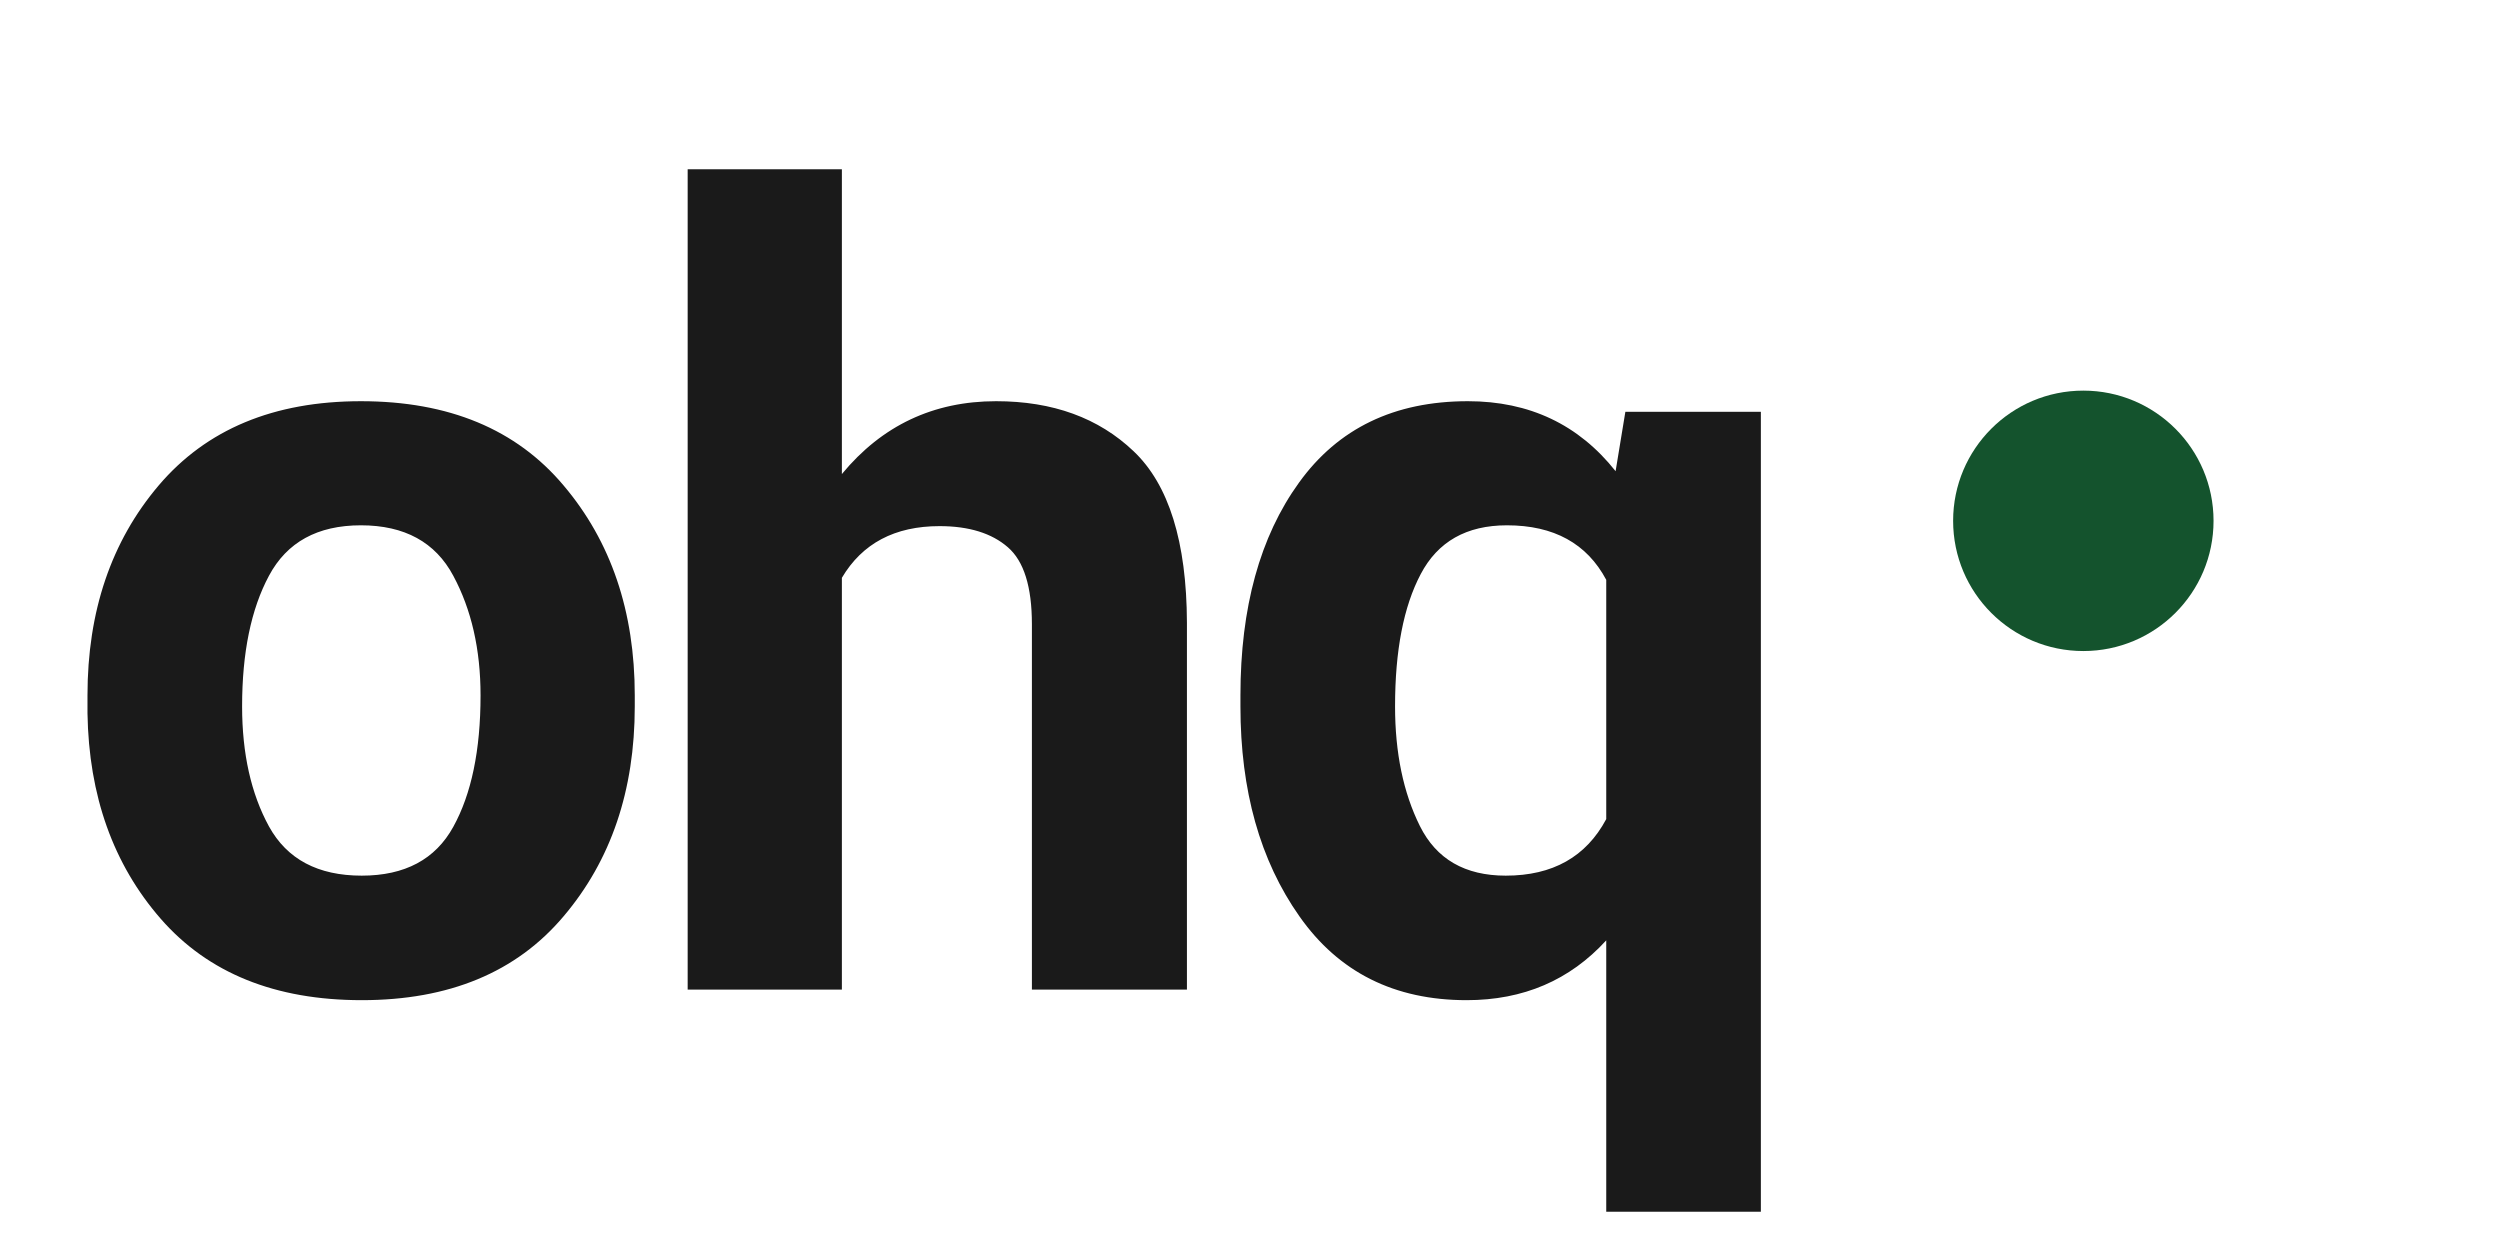
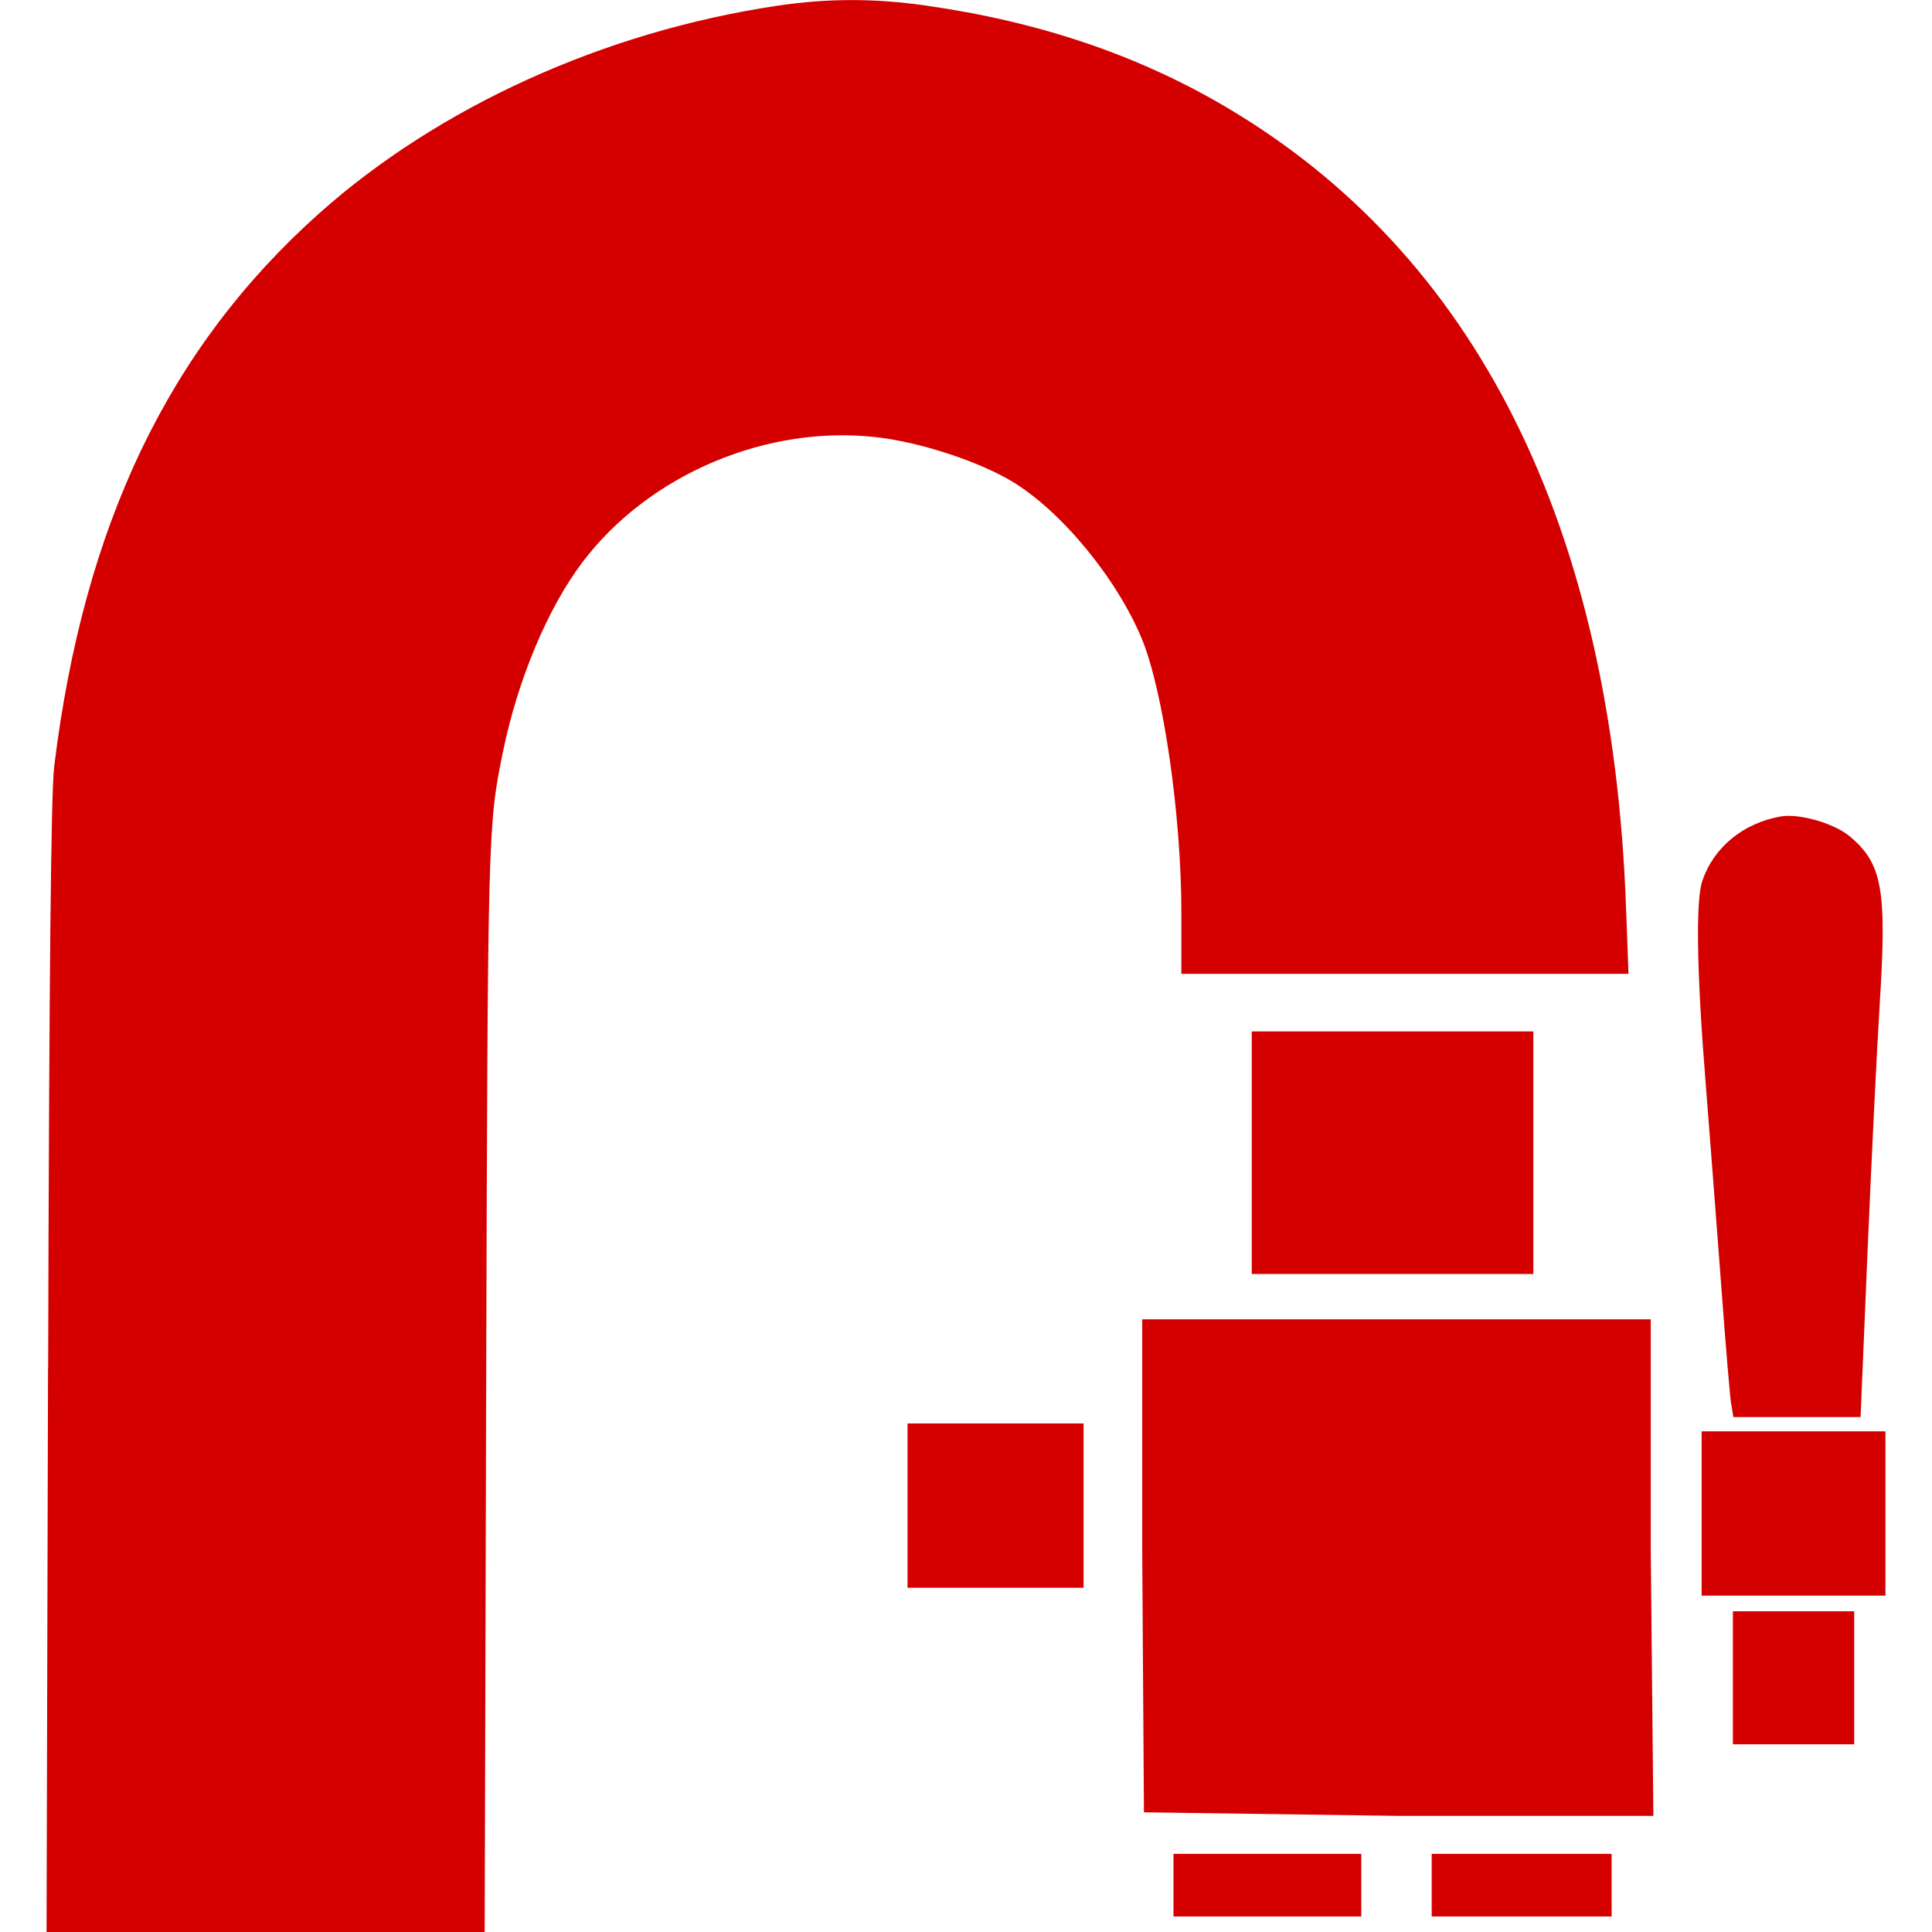
- <svg xmlns="http://www.w3.org/2000/svg" viewBox="0 0 96 48">
-   <text x="2" y="38" font-family="-apple-system, BlinkMacSystemFont, 'Segoe UI', Roboto, system-ui, sans-serif" font-weight="700" font-size="42" letter-spacing="-1.5" fill="#1A1A1A">ohq</text>
-   <circle cx="80" cy="20" r="5" fill="#14532D" />
+ <svg xmlns="http://www.w3.org/2000/svg" viewBox="0 0 16.933 16.933">
+   <path fill="#d40000" d="M 0.422,11.988 C 0.431,8.511 0.447,6.946 0.475,6.717 0.734,4.602 1.478,3.049 2.794,1.873 3.845,0.935 5.296,0.276 6.814,0.05 c 0.436,-0.065 0.849,-0.066 1.296,-0.002 0.994,0.141 1.859,0.433 2.63,0.887 2.195,1.292 3.388,3.672 3.511,7.009 l 0.022,0.591 h -3.919 V 7.993 c 0,-0.848 -0.159,-1.944 -0.348,-2.398 C 9.784,5.063 9.295,4.472 8.864,4.216 8.572,4.042 8.067,3.877 7.691,3.833 6.725,3.719 5.69,4.156 5.107,4.925 4.804,5.323 4.539,5.954 4.41,6.581 4.275,7.236 4.275,7.27 4.261,12.159 l -0.013,4.774 H 0.408 l 0.013,-4.945 z M 10.285,16.522 V 16.248 h 1.646 v 0.549 h -1.646 z m 2.263,0 V 16.248 h 1.577 v 0.549 h -1.577 z m -2.537,-2.936 v -2.023 h 4.457 v 2.023 l 0.023,2.329 h -2.252 l -2.213,-0.031 -0.015,-2.299 z m 5.177,1.119 v -0.583 h 1.063 v 1.166 h -1.063 z m -0.274,-1.44 v -0.72 h 1.611 v 1.44 H 14.914 Z M 7.954,13.196 V 12.476 h 1.543 v 1.44 H 7.954 Z M 15.173,12.31 c -0.01,-0.061 -0.05,-0.534 -0.088,-1.05 -0.039,-0.516 -0.1,-1.318 -0.137,-1.783 -0.077,-0.955 -0.087,-1.585 -0.028,-1.757 0.1,-0.294 0.358,-0.506 0.686,-0.564 0.162,-0.029 0.471,0.06 0.607,0.175 0.285,0.239 0.325,0.466 0.262,1.465 -0.025,0.4 -0.073,1.379 -0.107,2.176 l -0.061,1.448 h -1.115 l -0.018,-0.111 z m -4.202,-2.207 V 9.04 h 2.468 v 2.126 h -2.468 z" />
</svg>
